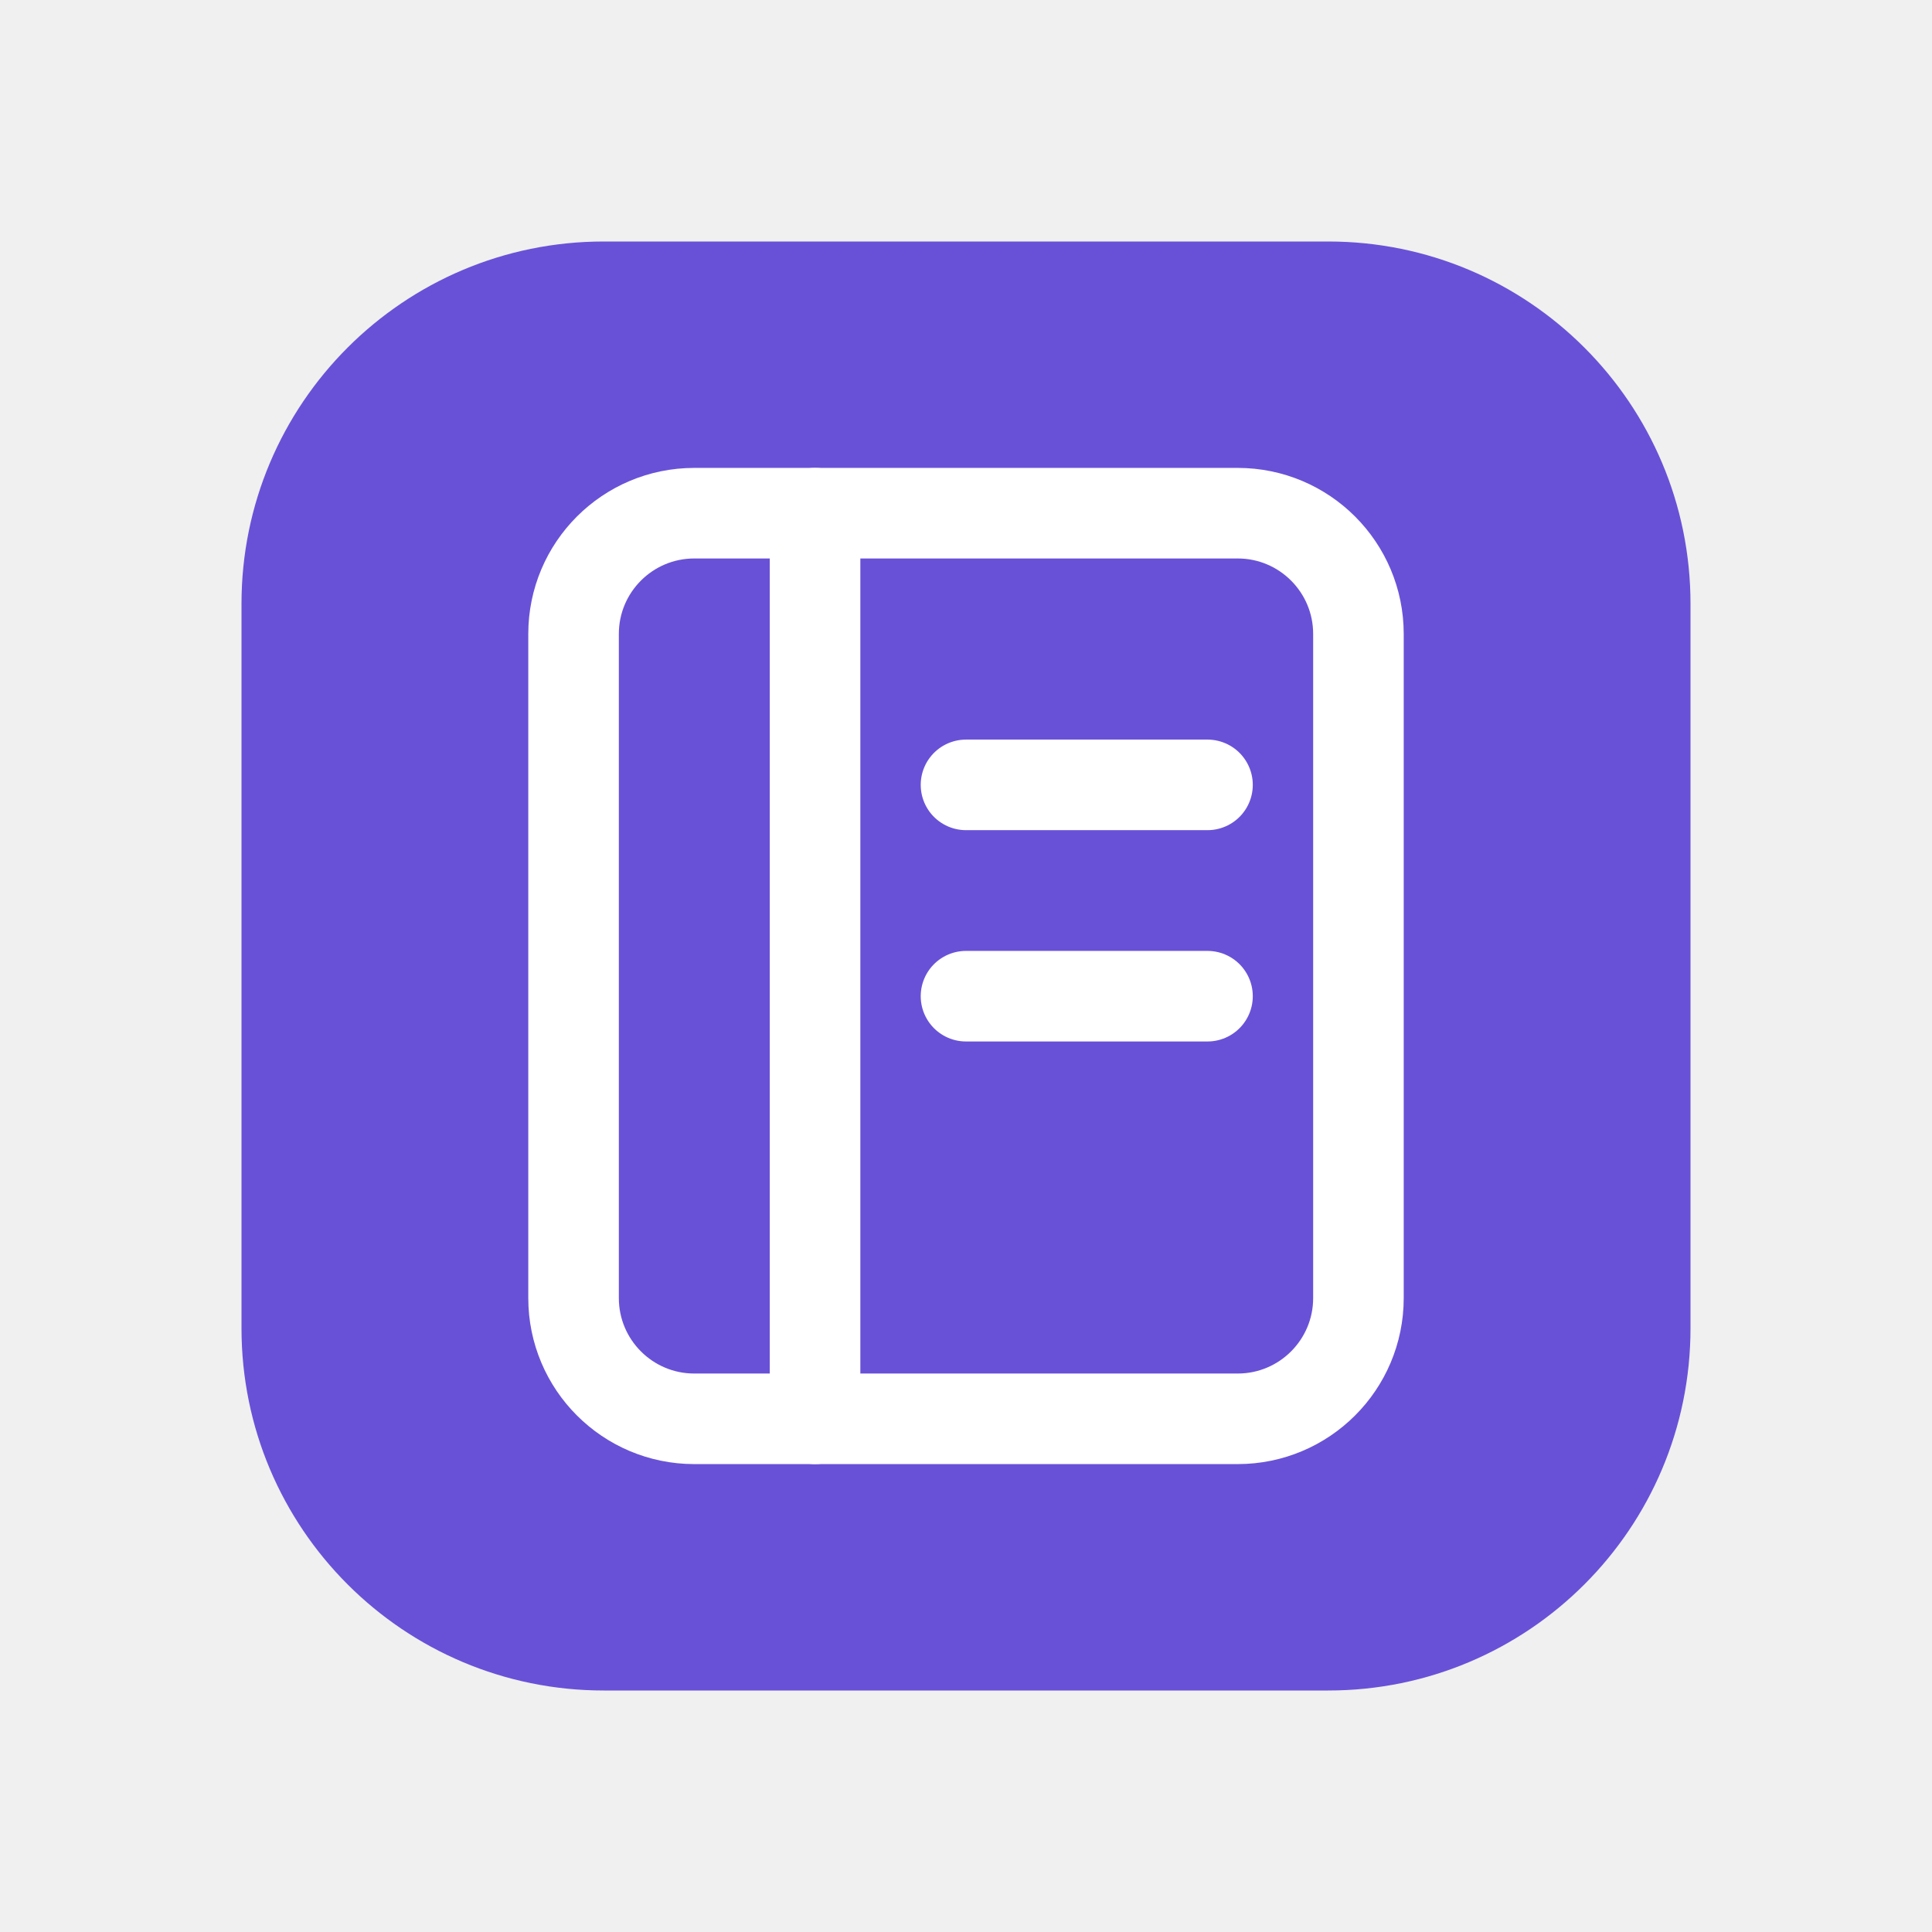
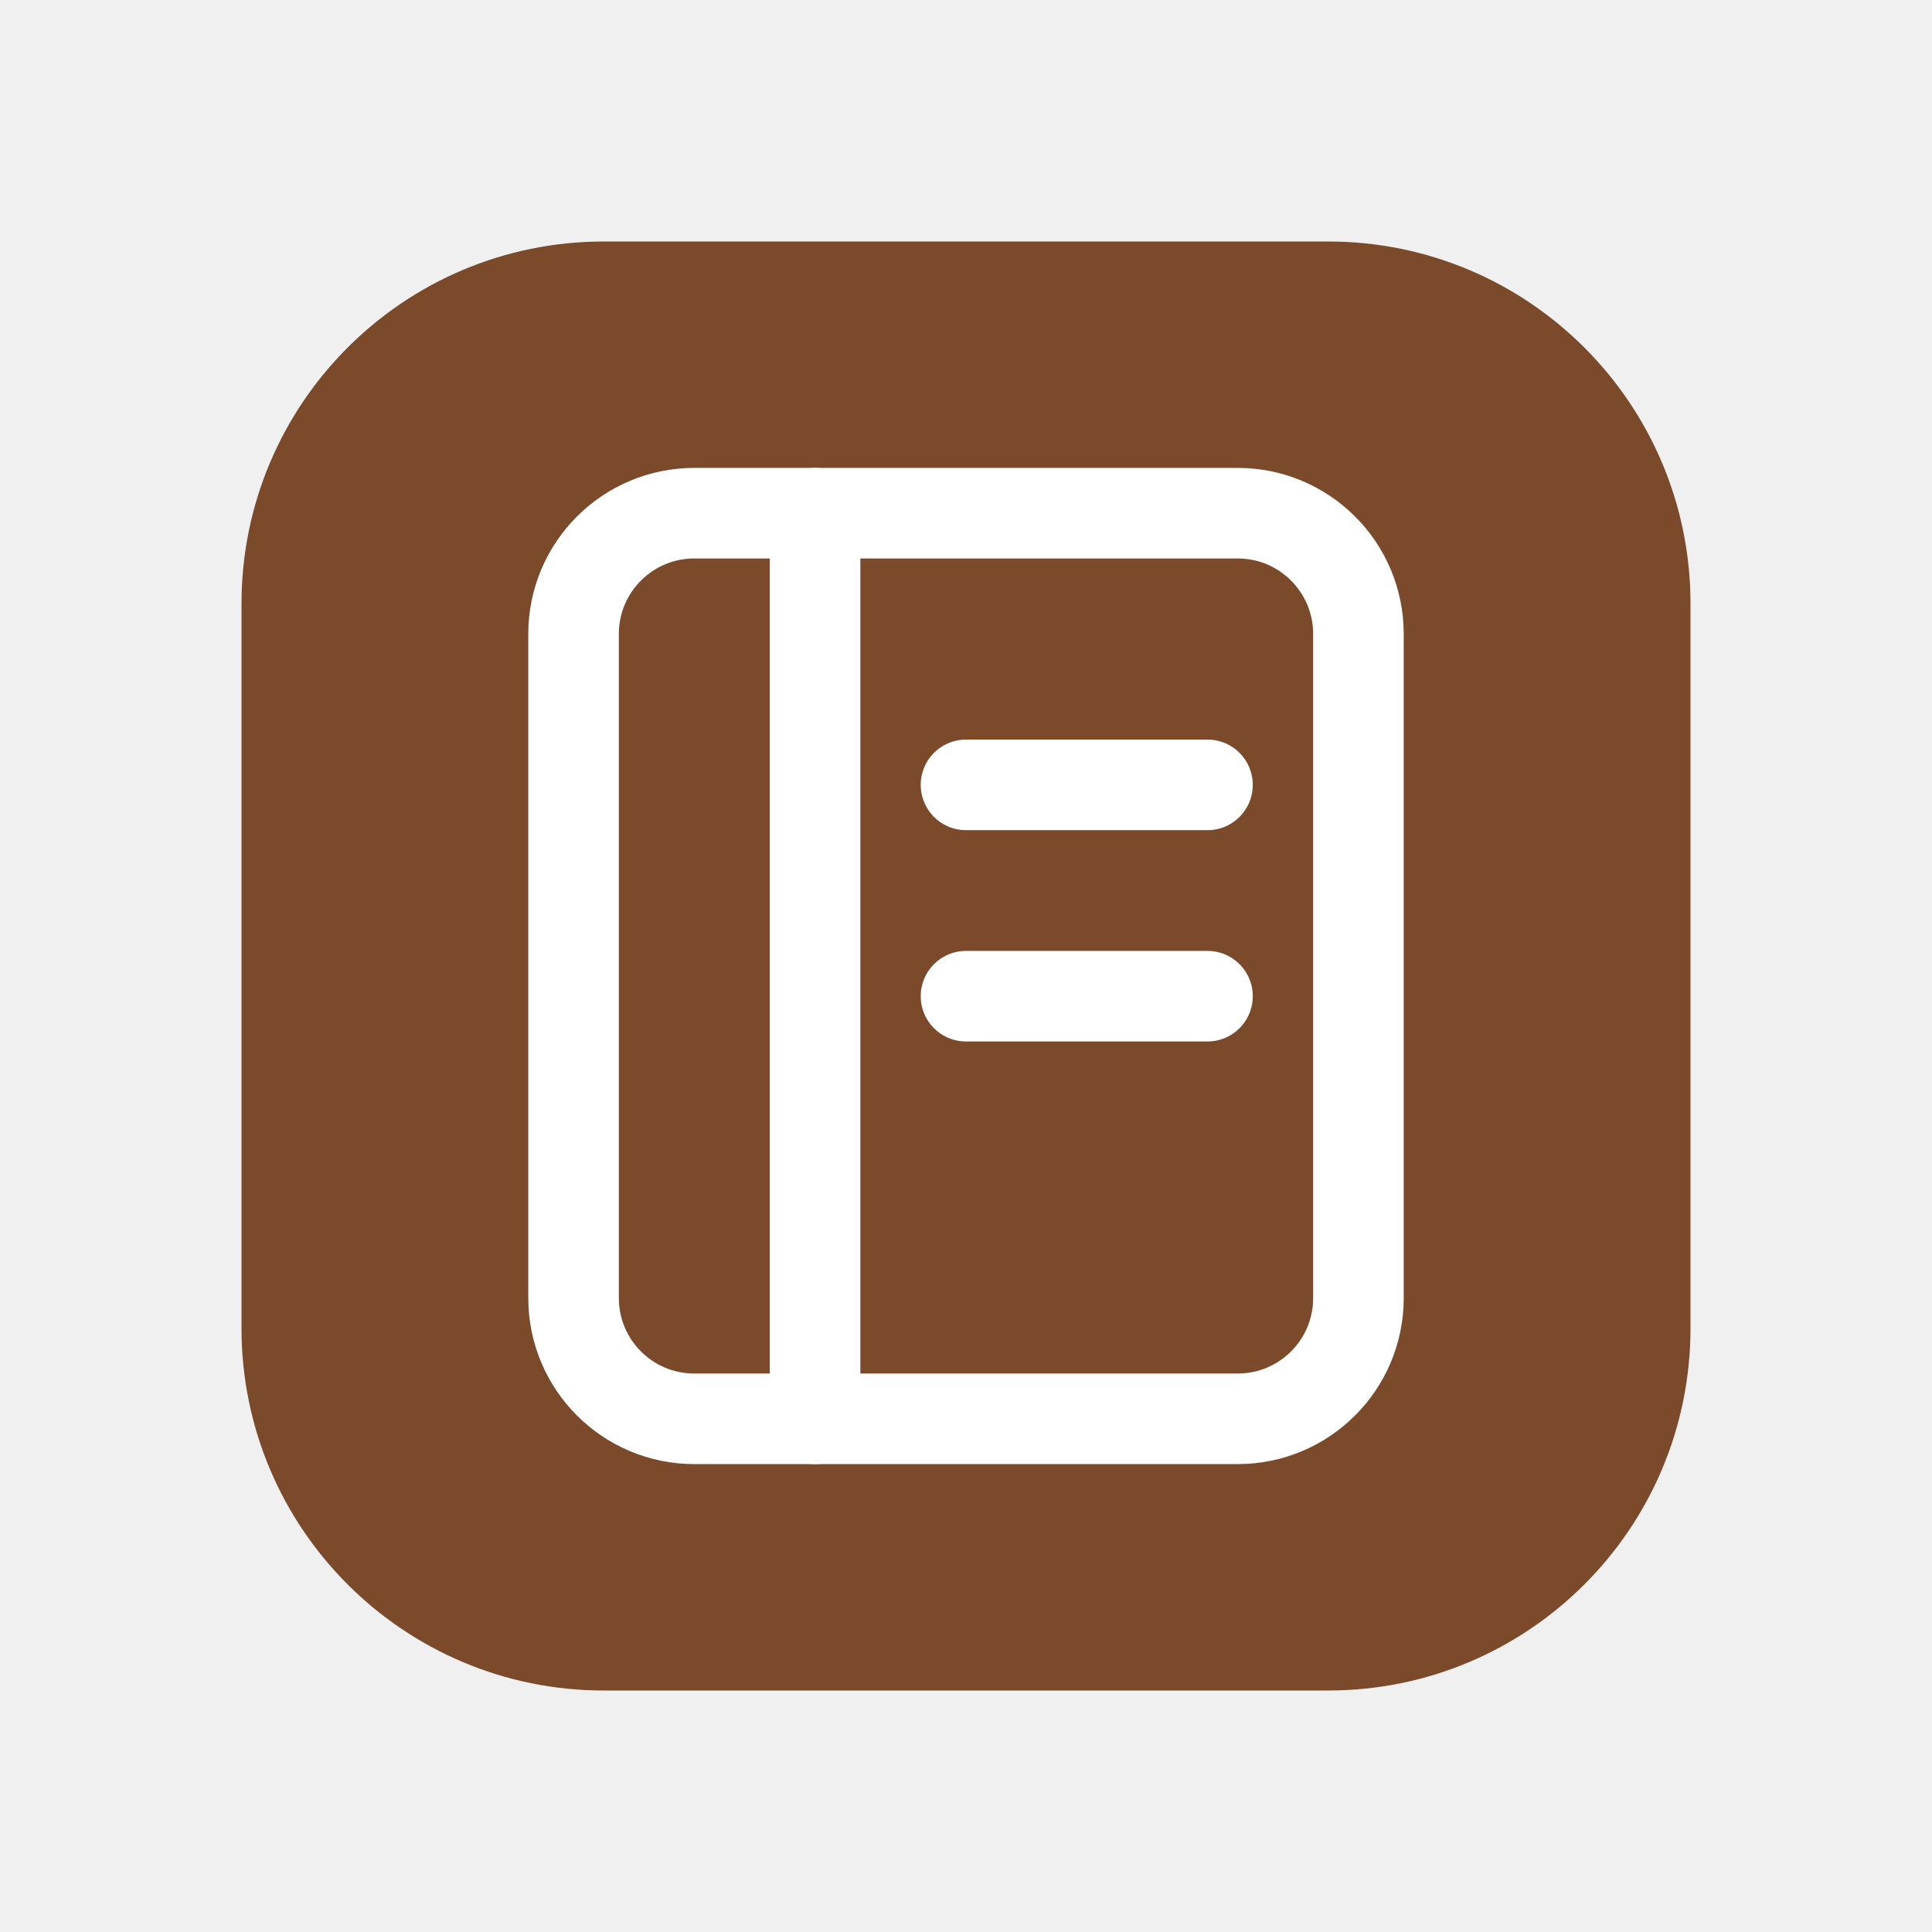
<svg xmlns="http://www.w3.org/2000/svg" viewBox="0 0 128 128">
-   <rect x="16" y="16" width="96" height="96" rx="24" fill="#6951d7" />
+   <rect x="16" y="16" width="96" height="96" rx="24" fill="#7b4a2b" />
  <g fill="none" stroke="#ffffff" stroke-width="6" stroke-linecap="round" stroke-linejoin="round">
    <path d="M46 34h36a8 8 0 0 1 8 8v44a8 8 0 0 1-8 8H46a8 8 0 0 1-8-8V42a8 8 0 0 1 8-8Z" />
    <path d="M54 34v60M64 52h16M64 66h16" />
  </g>
</svg>
